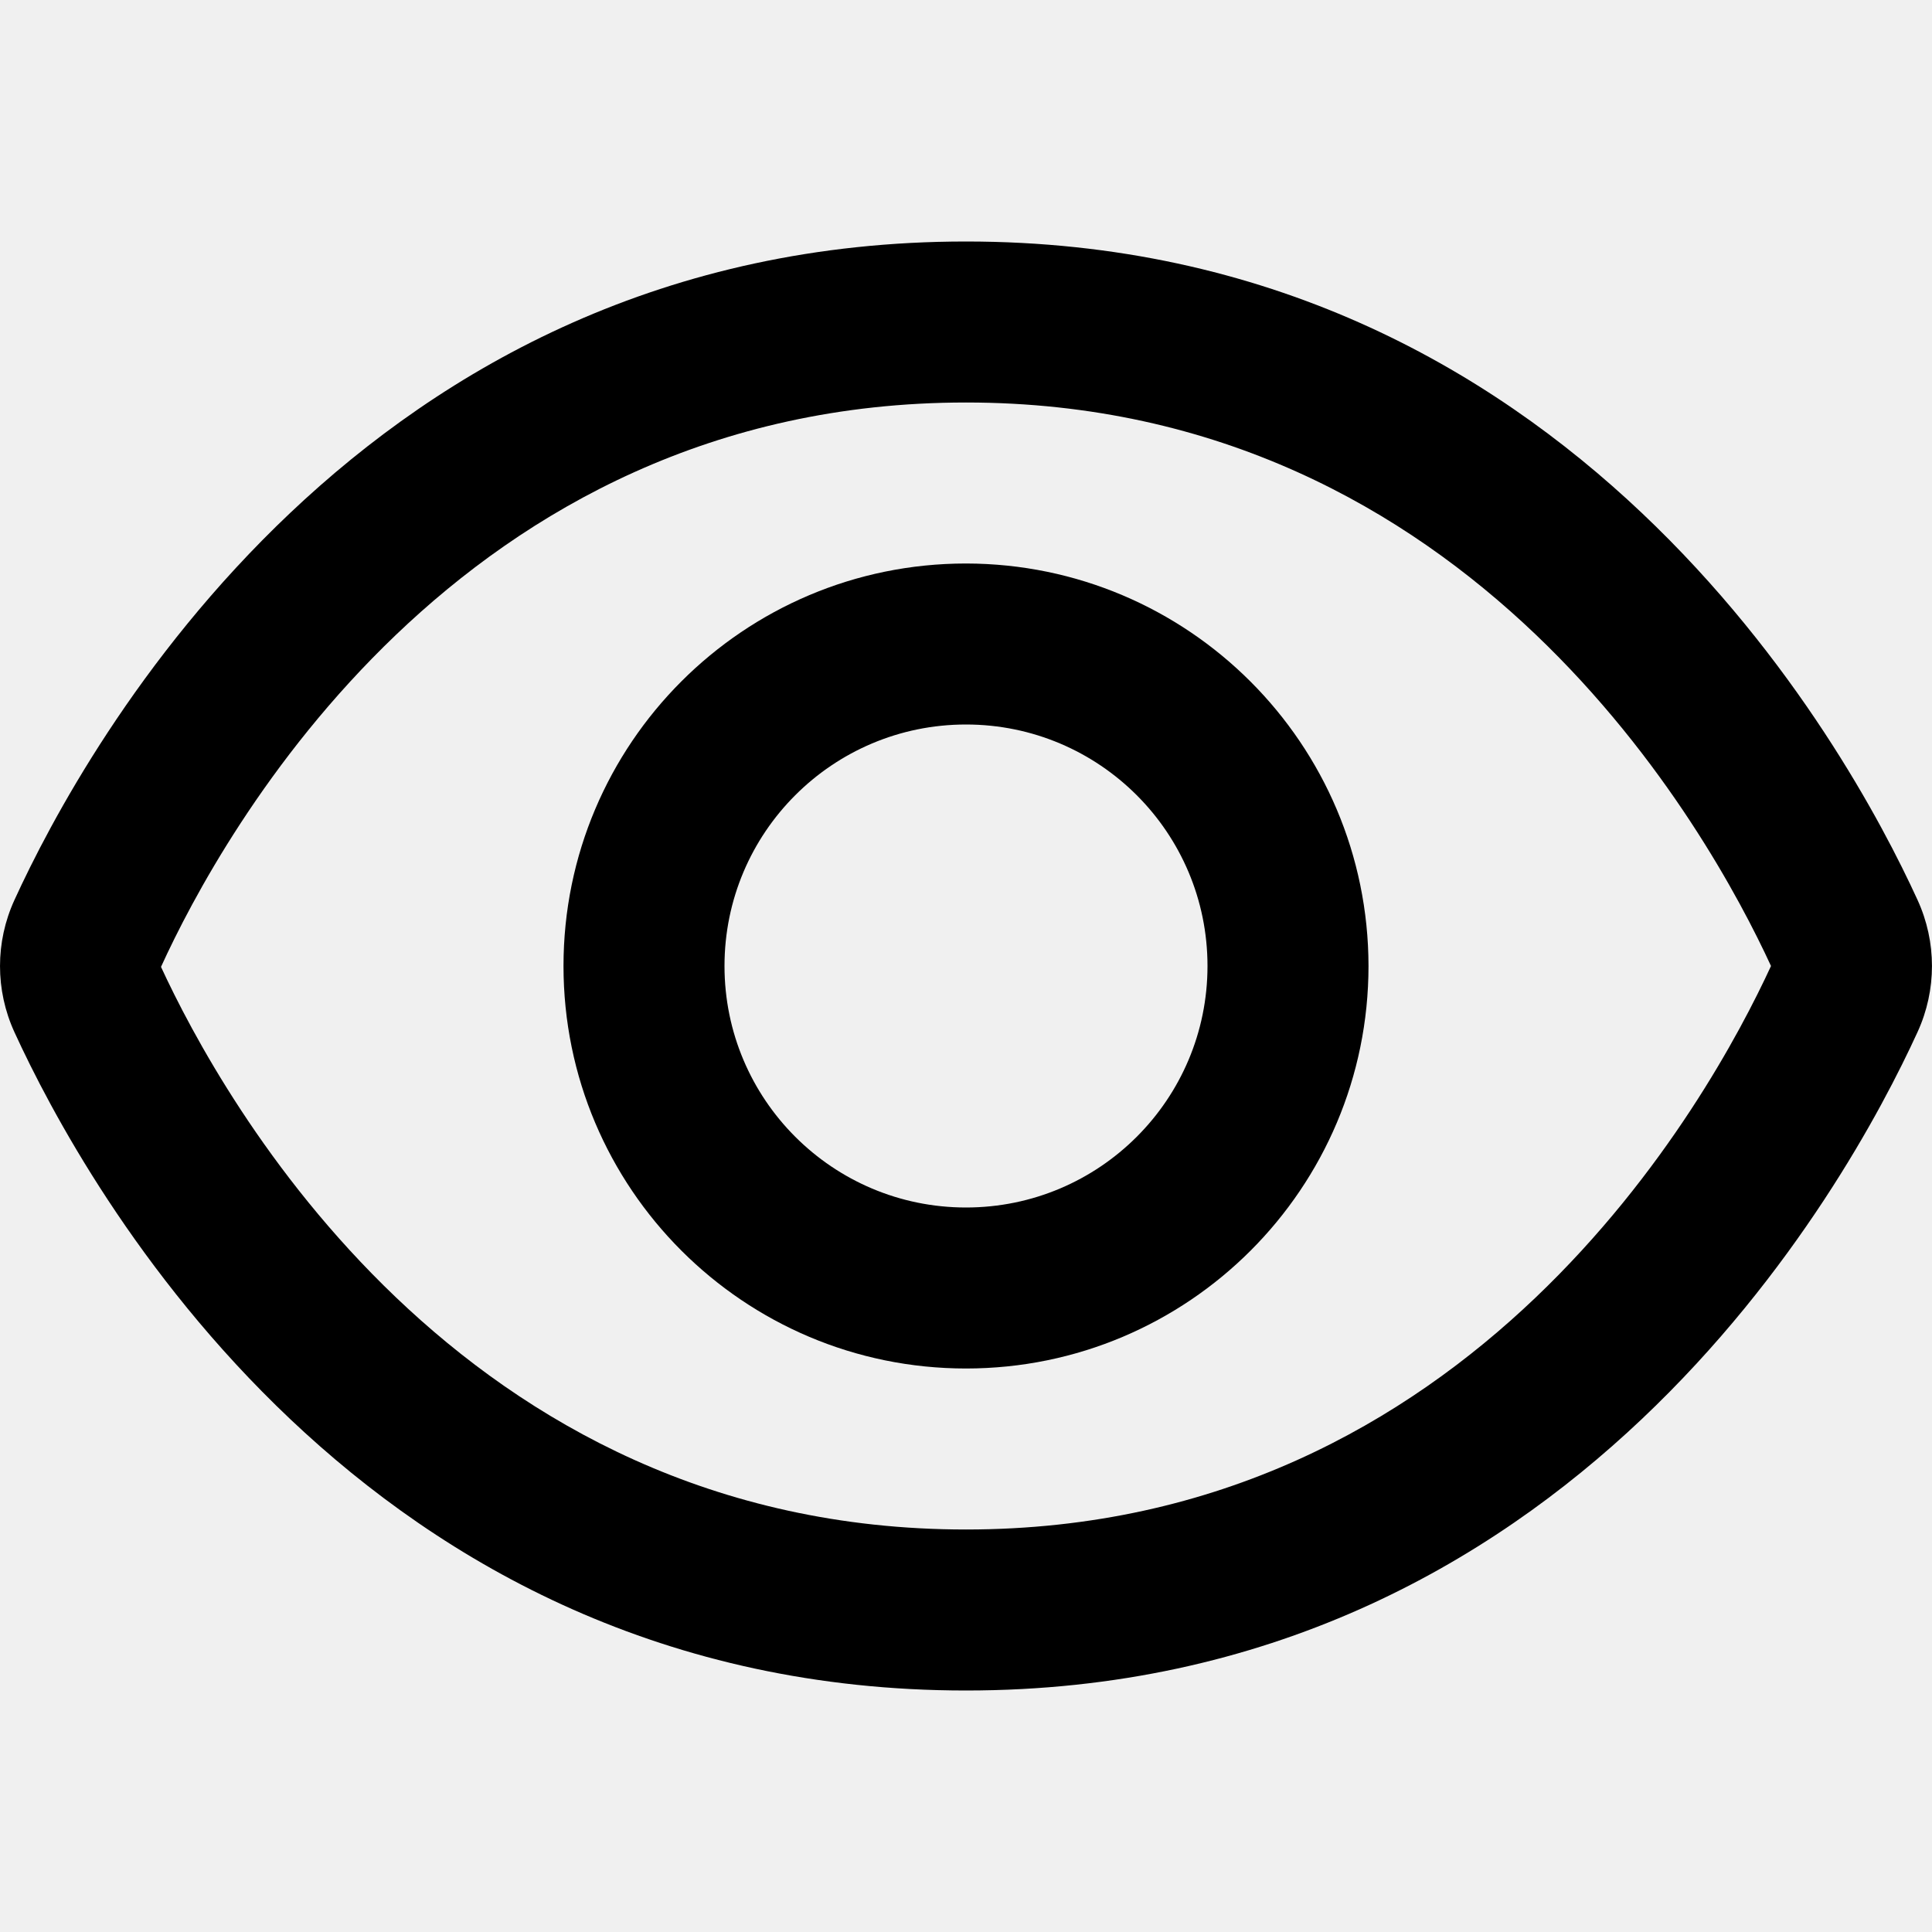
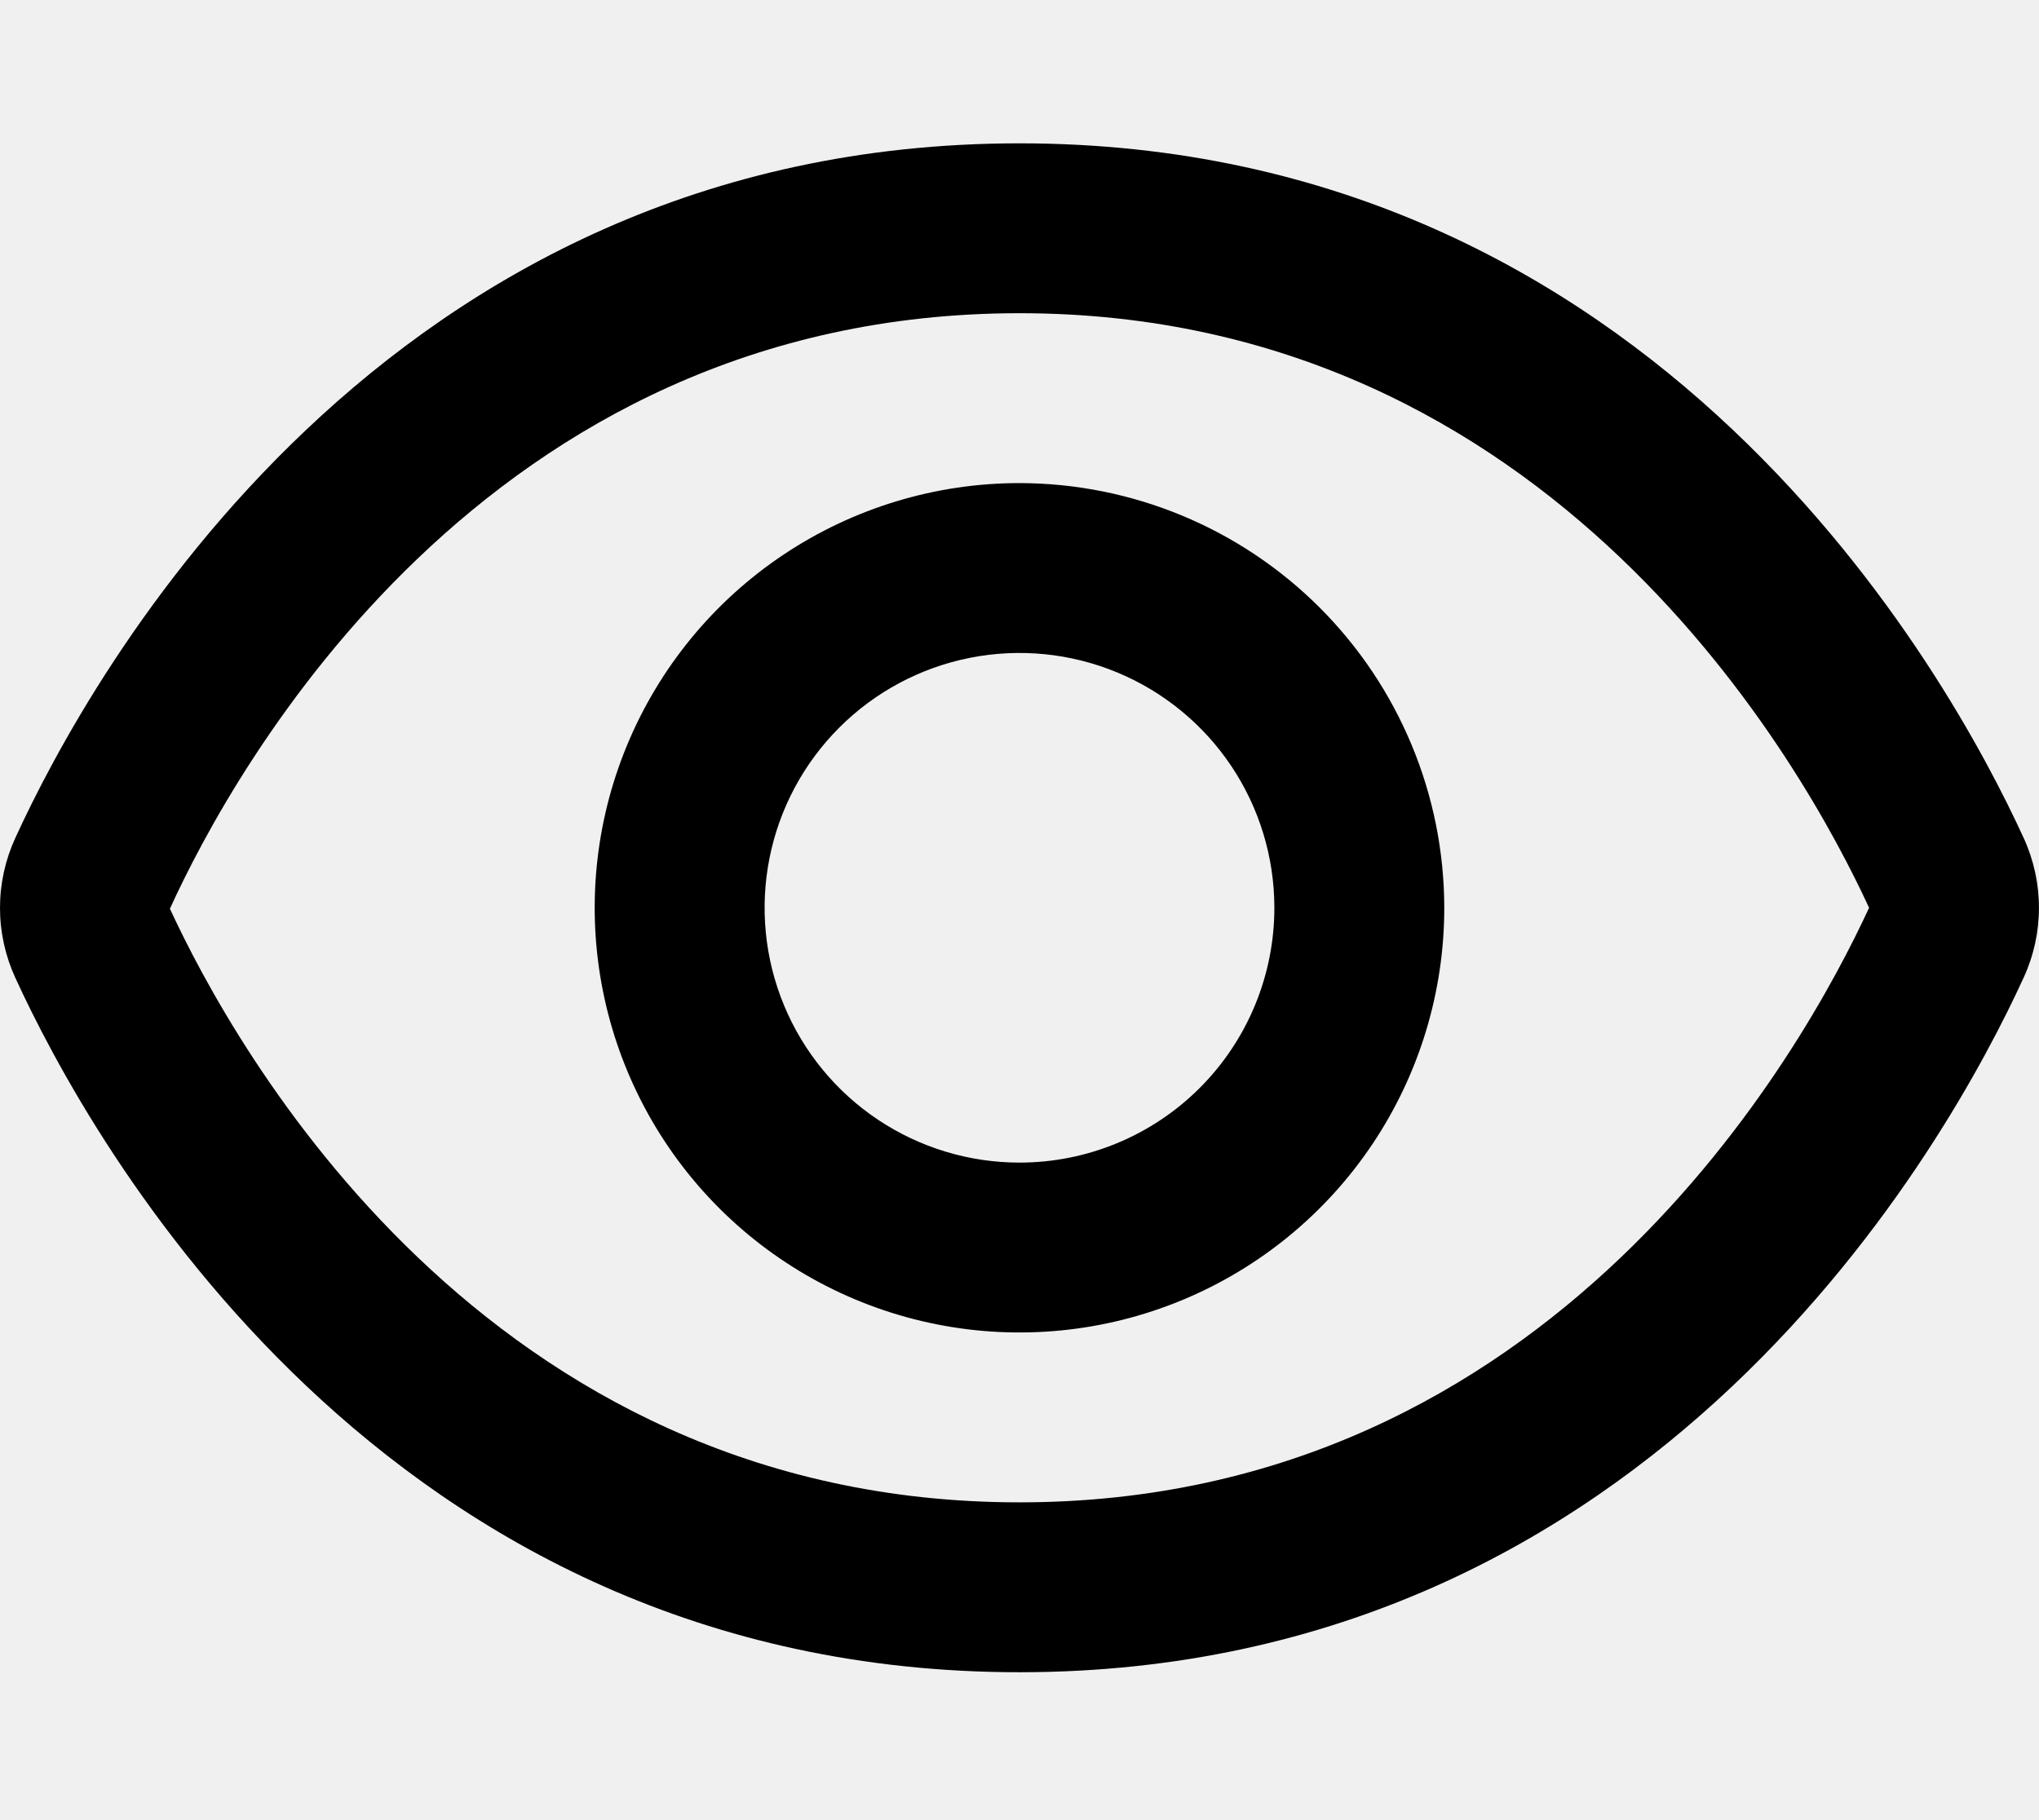
- <svg xmlns="http://www.w3.org/2000/svg" viewBox="0 0 24 24" width="512" height="512">
-   <g id="_01_align_center" data-name="01 align center">
-     <path d="M23.821,11.181v0C22.943,9.261,19.5,3,12,3S1.057,9.261.179,11.181a1.969,1.969,0,0,0,0,1.64C1.057,14.739,4.5,21,12,21s10.943-6.261,11.821-8.181A1.968,1.968,0,0,0,23.821,11.181ZM12,19c-6.307,0-9.25-5.366-10-6.989C2.75,10.366,5.693,5,12,5c6.292,0,9.236,5.343,10,7C21.236,13.657,18.292,19,12,19Z" />
-     <path d="M12,7a5,5,0,1,0,5,5A5.006,5.006,0,0,0,12,7Zm0,8a3,3,0,1,1,3-3A3,3,0,0,1,12,15Z" />
+ <svg xmlns="http://www.w3.org/2000/svg" width="512" height="457" viewBox="0 0 512 457" fill="none">
+   <g clip-path="url(#clip0_279_12)">
+     <path d="M508.179 210.528C489.448 169.568 415.997 36 255.997 36C95.997 36 22.547 169.568 3.816 210.528C1.302 216.017 1e-08 221.984 0 228.021C0 234.059 1.302 240.026 3.816 245.515C22.547 286.432 95.997 420 255.997 420C415.997 420 489.448 286.432 508.179 245.472C510.688 239.989 511.987 234.03 511.987 228C511.987 221.97 510.688 216.011 508.179 210.528ZM255.997 377.333C121.448 377.333 58.664 262.859 42.664 228.235C58.664 193.141 121.448 78.667 255.997 78.667C390.227 78.667 453.032 192.651 469.331 228C453.032 263.349 390.227 377.333 255.997 377.333Z" fill="black" />
+     <path d="M255.997 121.333C234.9 121.333 214.277 127.589 196.736 139.31C179.195 151.03 165.523 167.689 157.45 187.18C149.376 206.671 147.264 228.118 151.38 248.809C155.495 269.501 165.654 288.507 180.572 303.424C195.49 318.342 214.496 328.501 235.187 332.617C255.878 336.733 277.326 334.62 296.816 326.547C316.307 318.473 332.966 304.802 344.687 287.261C356.408 269.719 362.663 249.096 362.663 228C362.63 199.72 351.381 172.609 331.384 152.612C311.388 132.616 284.276 121.367 255.997 121.333ZM255.997 292C243.339 292 230.965 288.246 220.44 281.214C209.916 274.181 201.712 264.186 196.868 252.491C192.024 240.797 190.757 227.929 193.226 215.514C195.696 203.099 201.791 191.695 210.742 182.745C219.692 173.794 231.096 167.699 243.511 165.229C255.926 162.76 268.794 164.027 280.488 168.871C292.183 173.715 302.178 181.918 309.211 192.443C316.243 202.968 319.997 215.342 319.997 228C319.997 244.974 313.254 261.252 301.252 273.255C289.249 285.257 272.971 292 255.997 292Z" fill="black" />
  </g>
+   <defs>
+     <clipPath id="clip0_279_12">
+       <rect width="511.99" height="456.83" fill="white" />
+     </clipPath>
+   </defs>
</svg>
